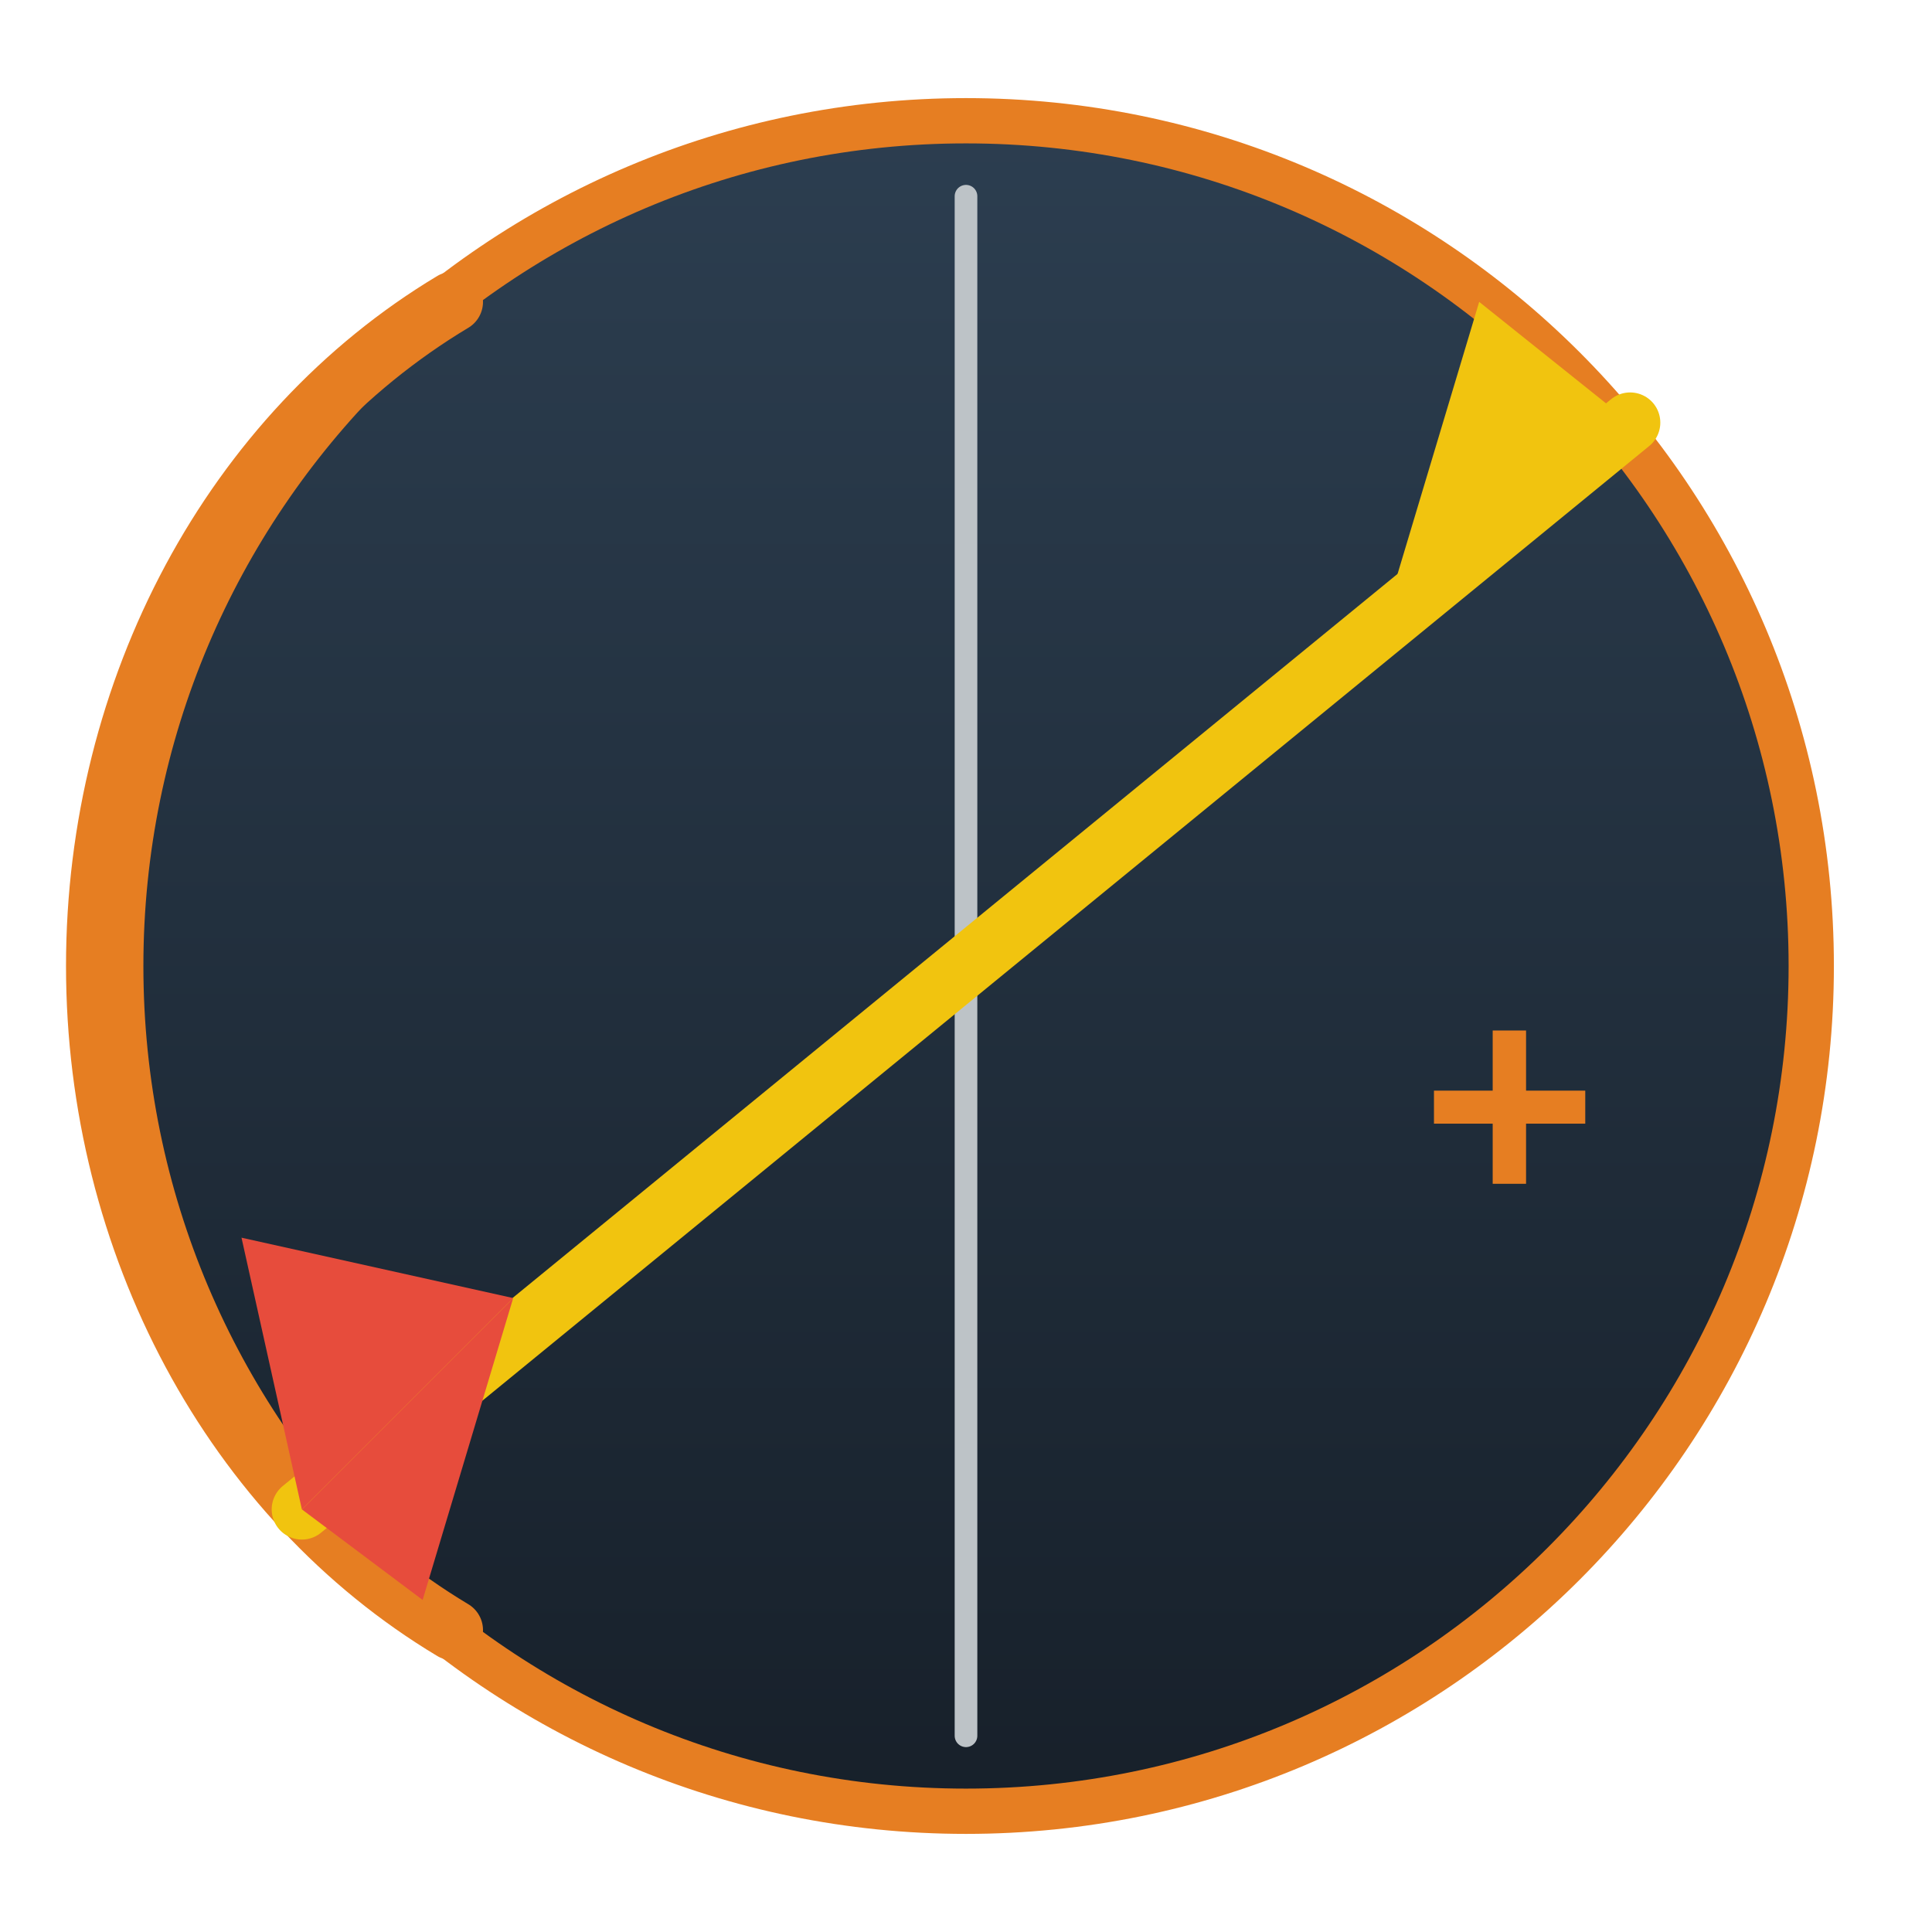
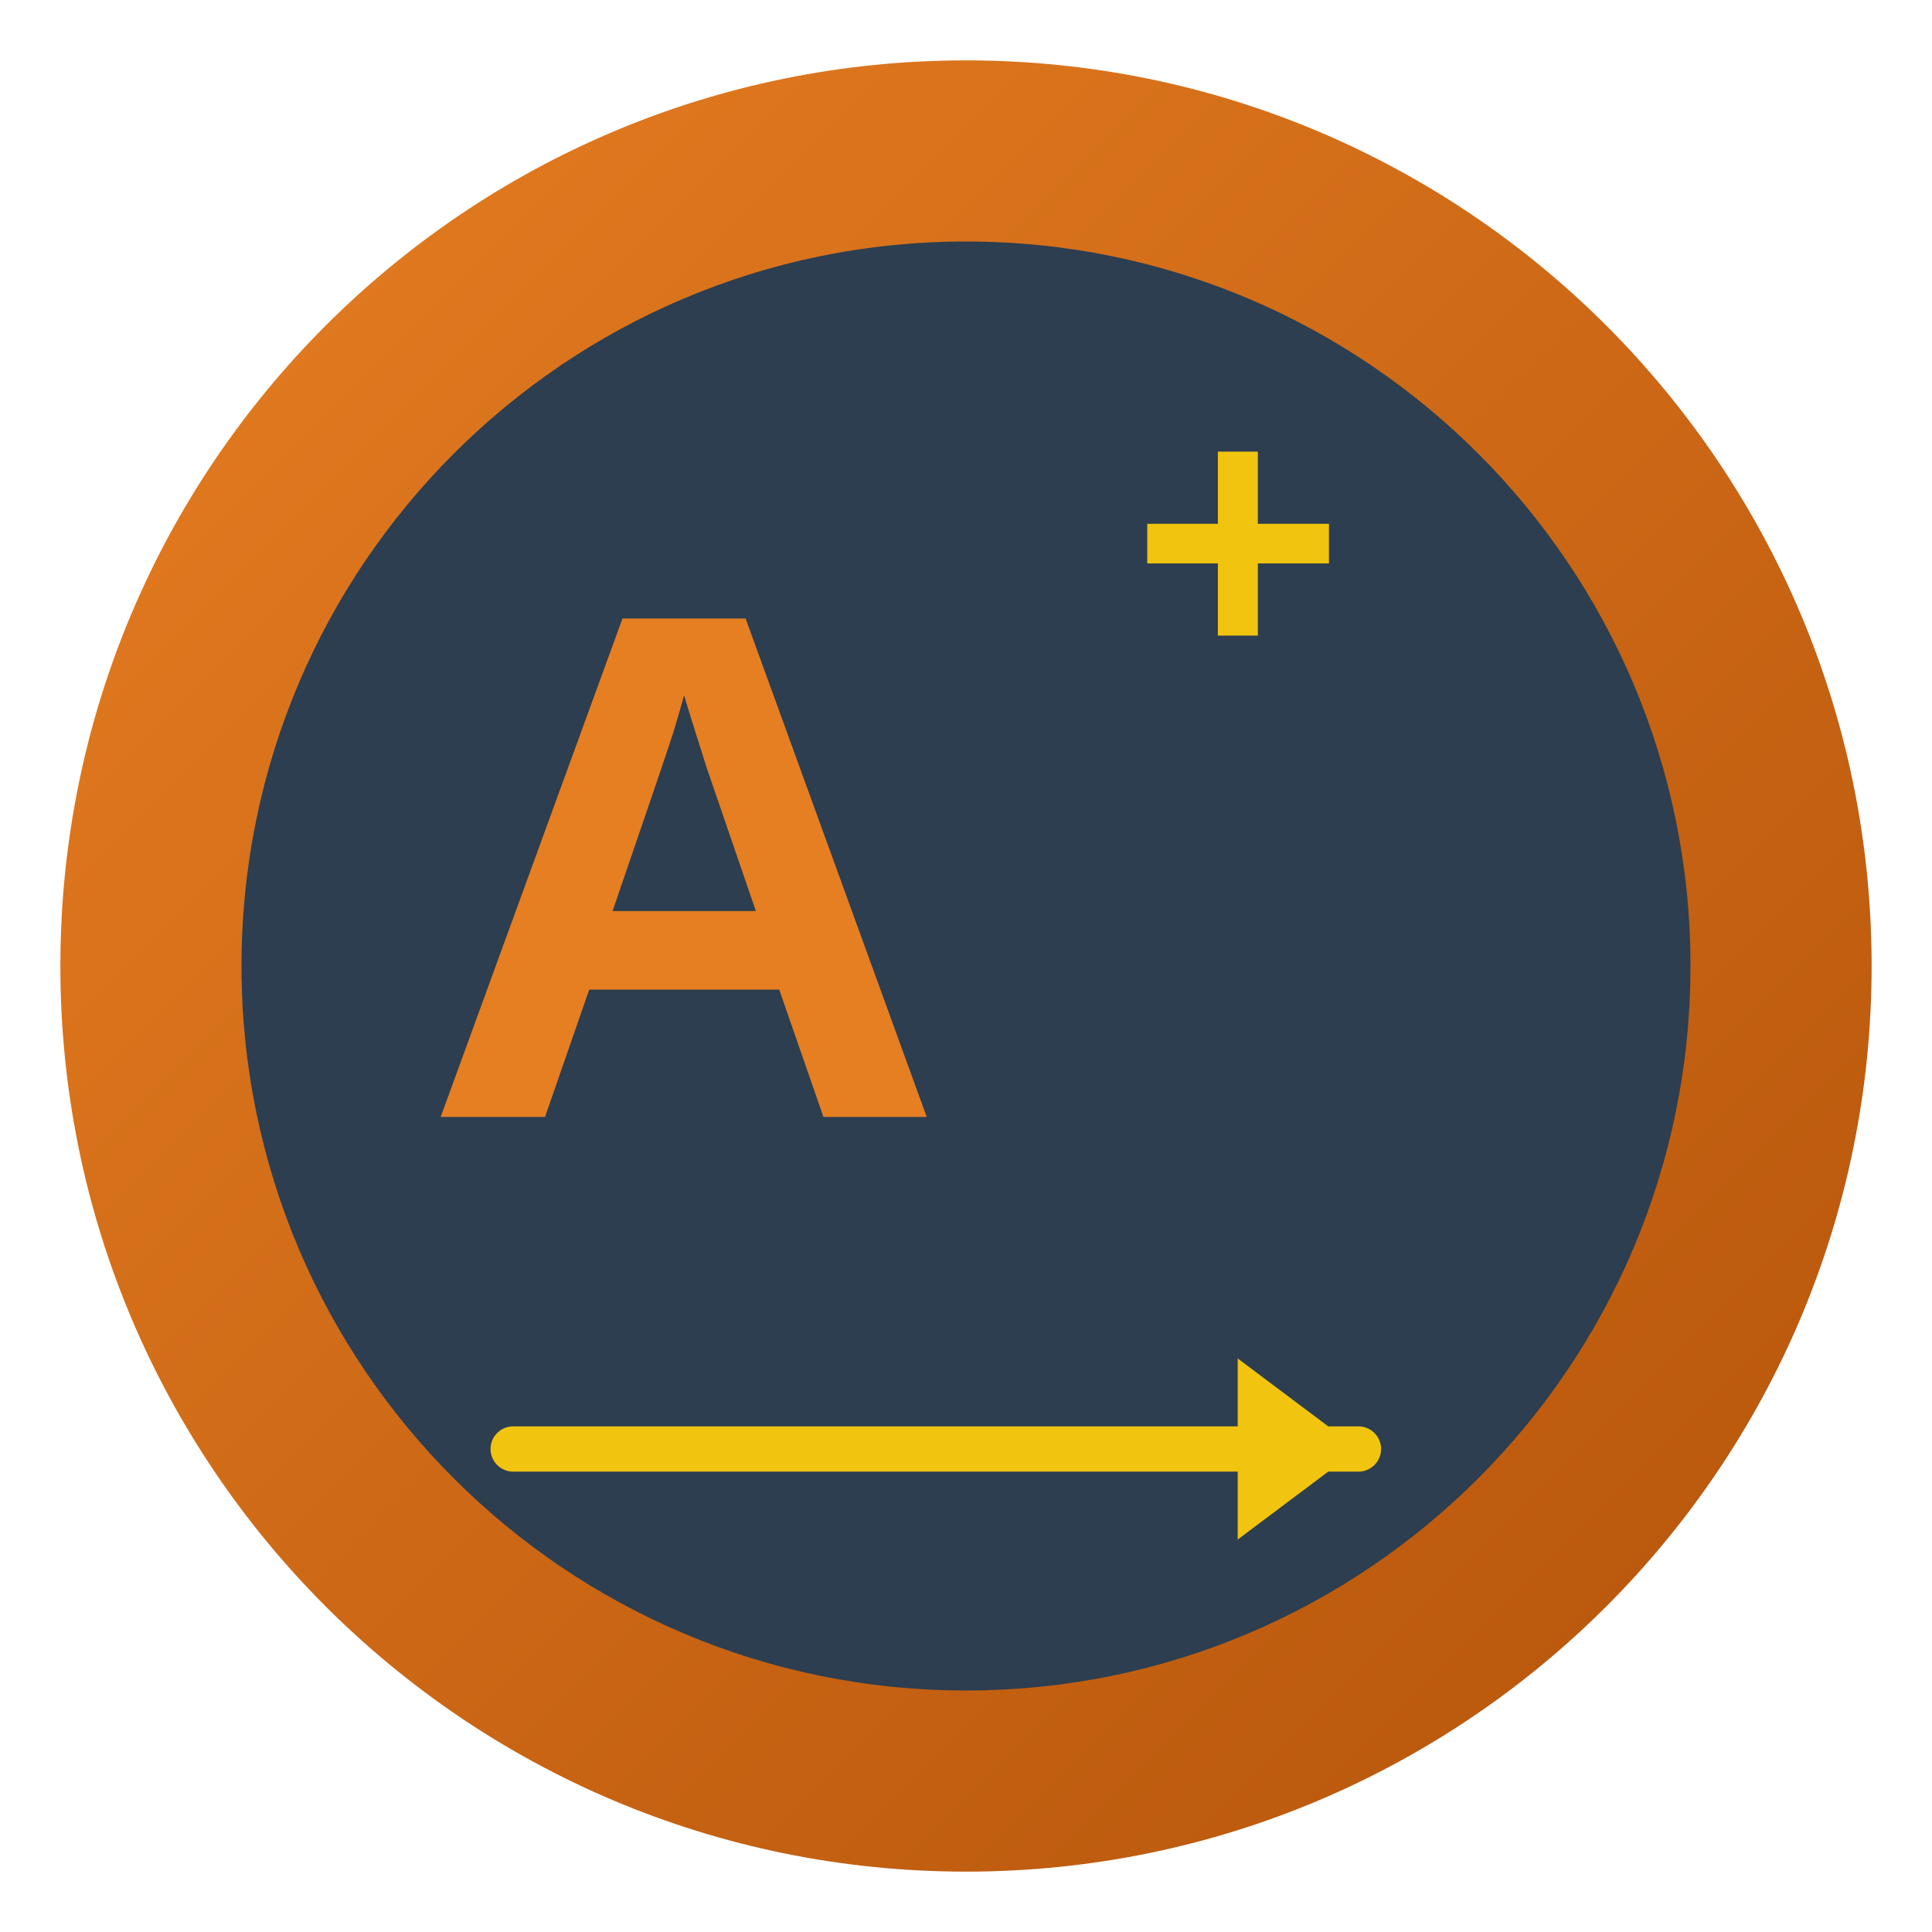
<svg xmlns="http://www.w3.org/2000/svg" viewBox="0 0 256 256" width="256" height="256">
  <defs>
-     <linearGradient id="bg" x1="0" y1="0" x2="0" y2="1">
-       <stop offset="0%" stop-color="#2c3e50" />
-       <stop offset="100%" stop-color="#17202a" />
+     <linearGradient id="bg" x1="0" y1="0" x2="1" y2="1">
+       <stop offset="0%" stop-color="#e67e22" />
+       <stop offset="100%" stop-color="#b4530a" />
    </linearGradient>
  </defs>
-   <circle cx="128" cy="128" r="112" fill="url(#bg)" stroke="#e67e22" stroke-width="6" />
-   <path d="M 60 40 A 90 100 0 0 0 60 216" fill="none" stroke="#e67e22" stroke-width="8" stroke-linecap="round" />
-   <line x1="128" y1="26" x2="128" y2="230" stroke="#bdc3c7" stroke-width="3" stroke-linecap="round" />
-   <line x1="40" y1="200" x2="216" y2="56" stroke="#f1c40f" stroke-width="8" stroke-linecap="round" />
-   <polygon points="216,56 184,80 196,40" fill="#f1c40f" />
-   <polygon points="40,200 68,172 32,164" fill="#e74c3c" />
-   <polygon points="40,200 68,172 56,212" fill="#e74c3c" />
-   <text x="200" y="160" font-family="Arial, sans-serif" font-size="40" fill="#e67e22" text-anchor="middle" font-weight="bold">+</text>
+   <circle cx="128" cy="128" r="120" fill="url(#bg)" />
+   <circle cx="128" cy="128" r="96" fill="#2c3e50" />
+   <text x="56" y="148" font-family="Arial Black, Arial, sans-serif" font-size="96" fill="#e67e22" font-weight="900">A</text>
+   <text x="150" y="88" font-family="Arial Black, Arial, sans-serif" font-size="48" fill="#f1c40f" font-weight="900">+</text>
+   <line x1="68" y1="192" x2="180" y2="192" stroke="#f1c40f" stroke-width="6" stroke-linecap="round" />
+   <polygon points="180,192 164,180 164,204" fill="#f1c40f" />
</svg>
